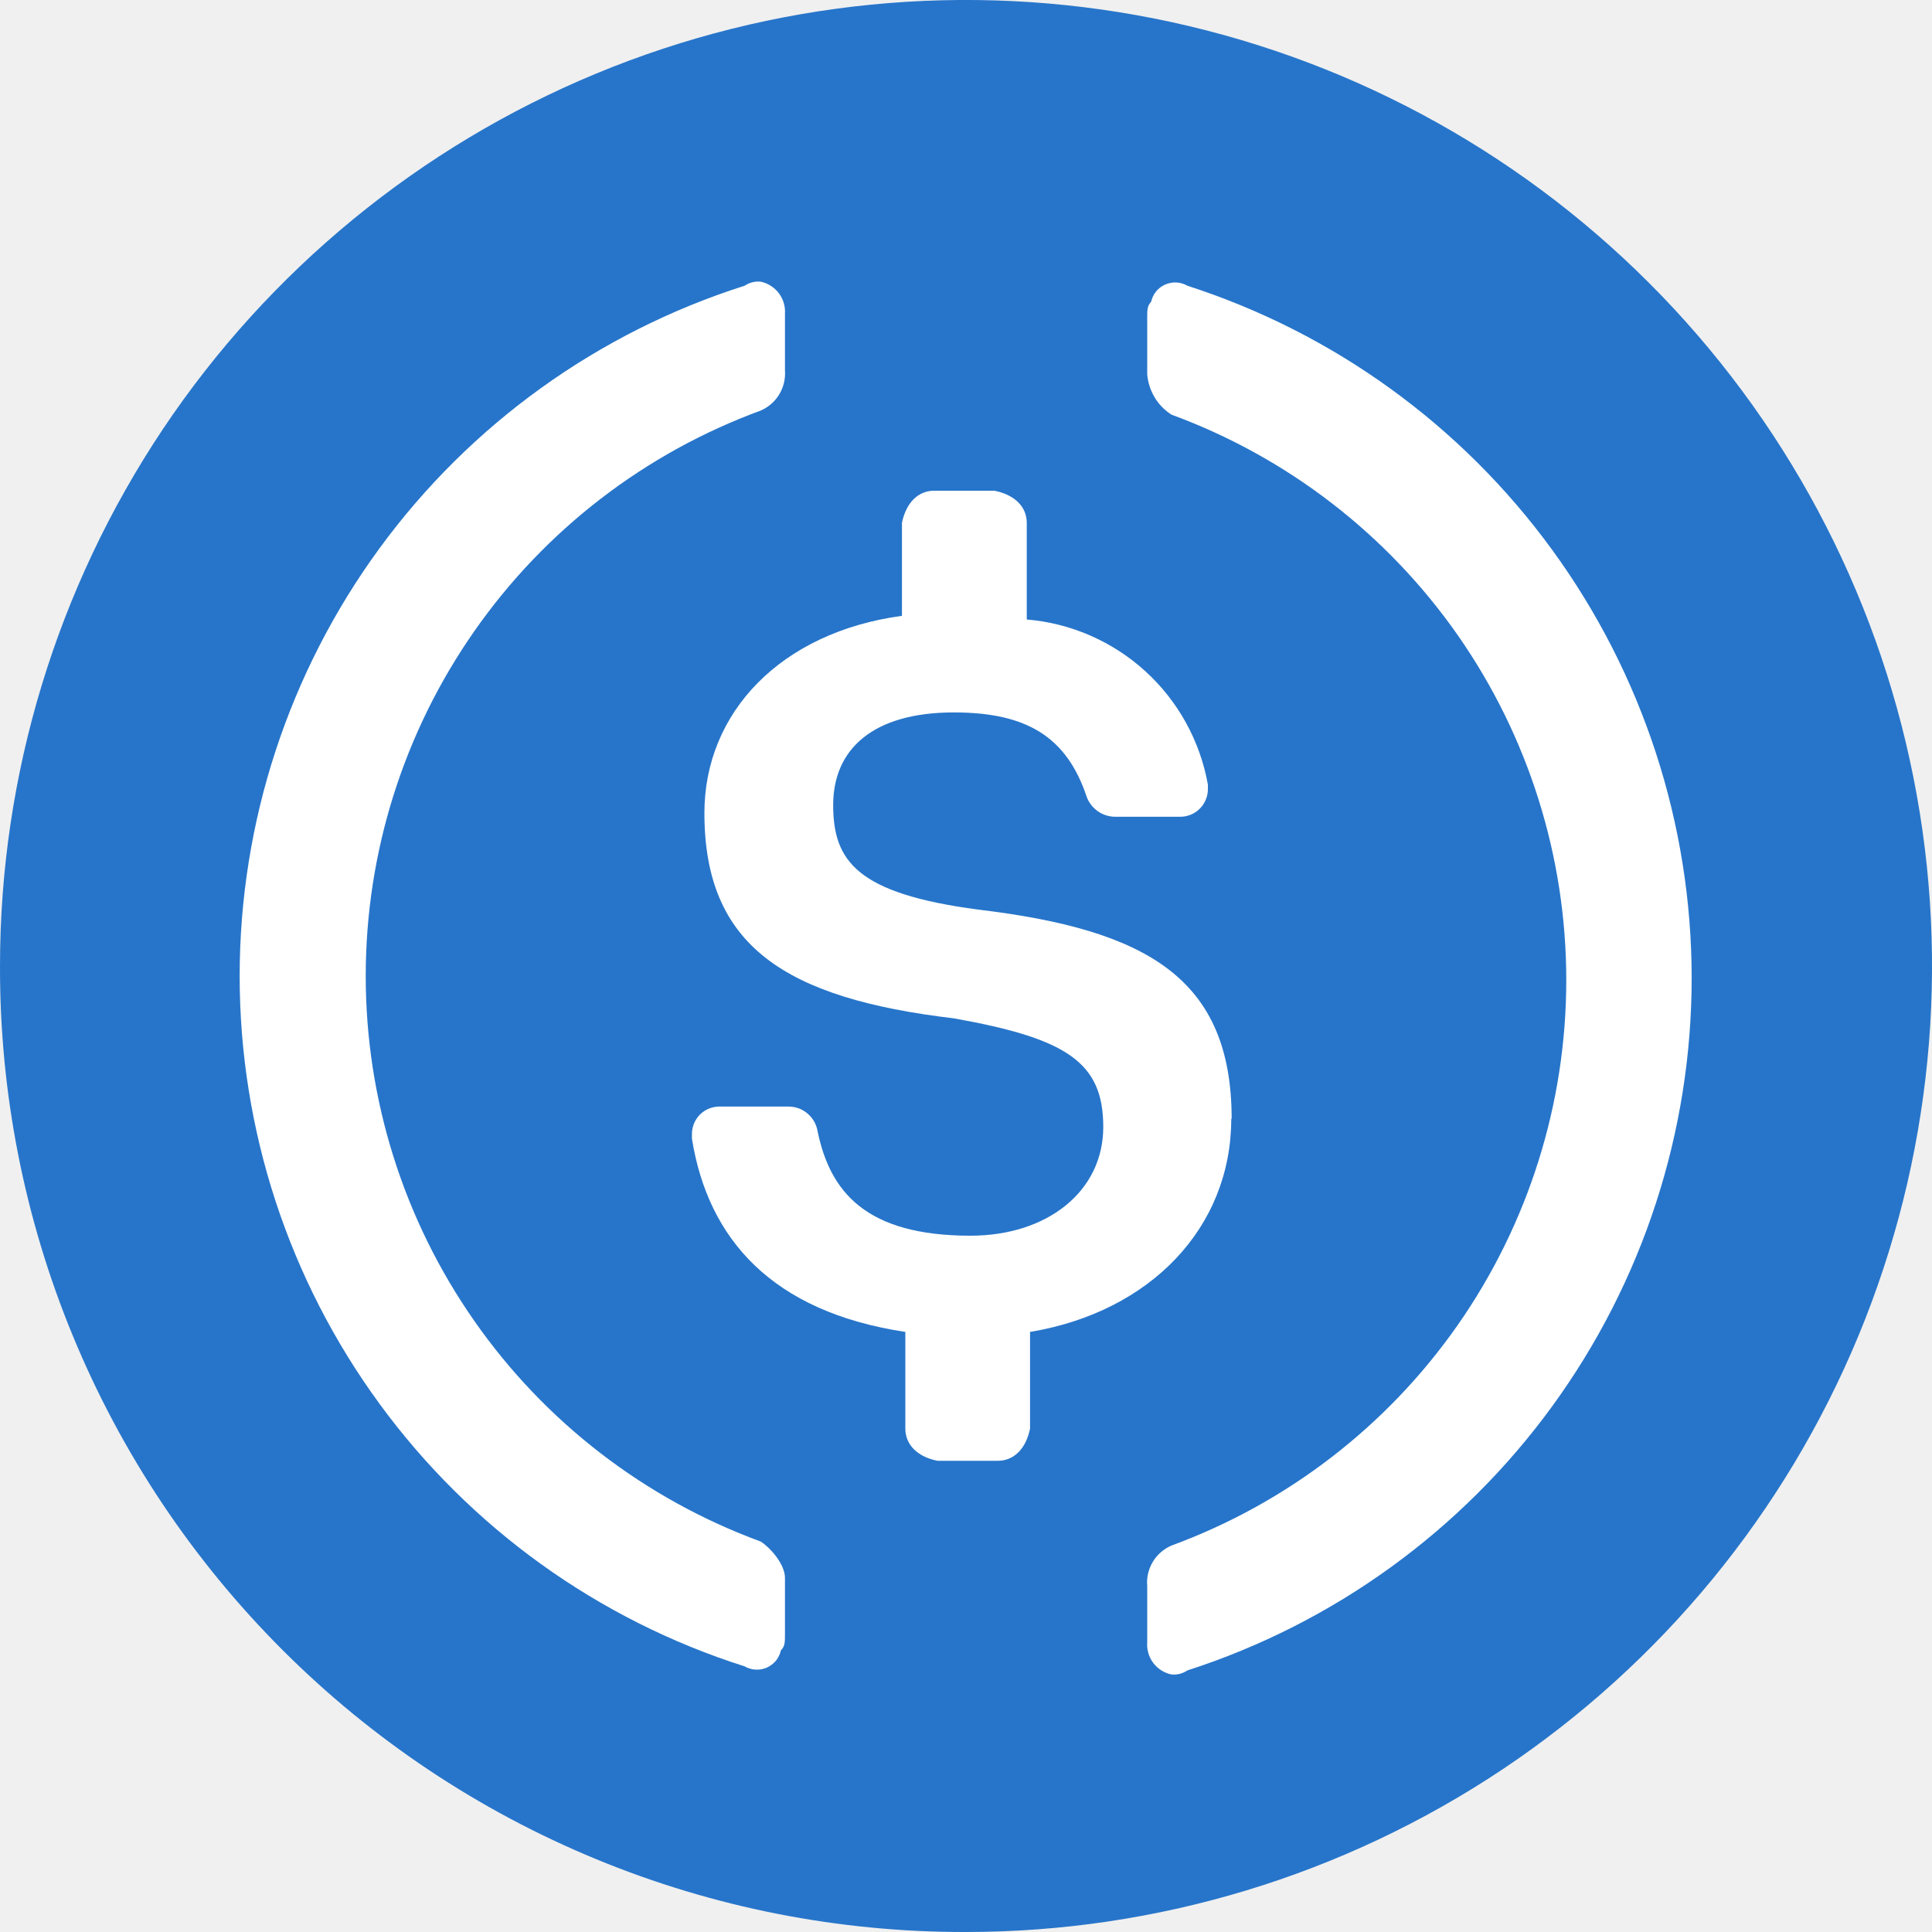
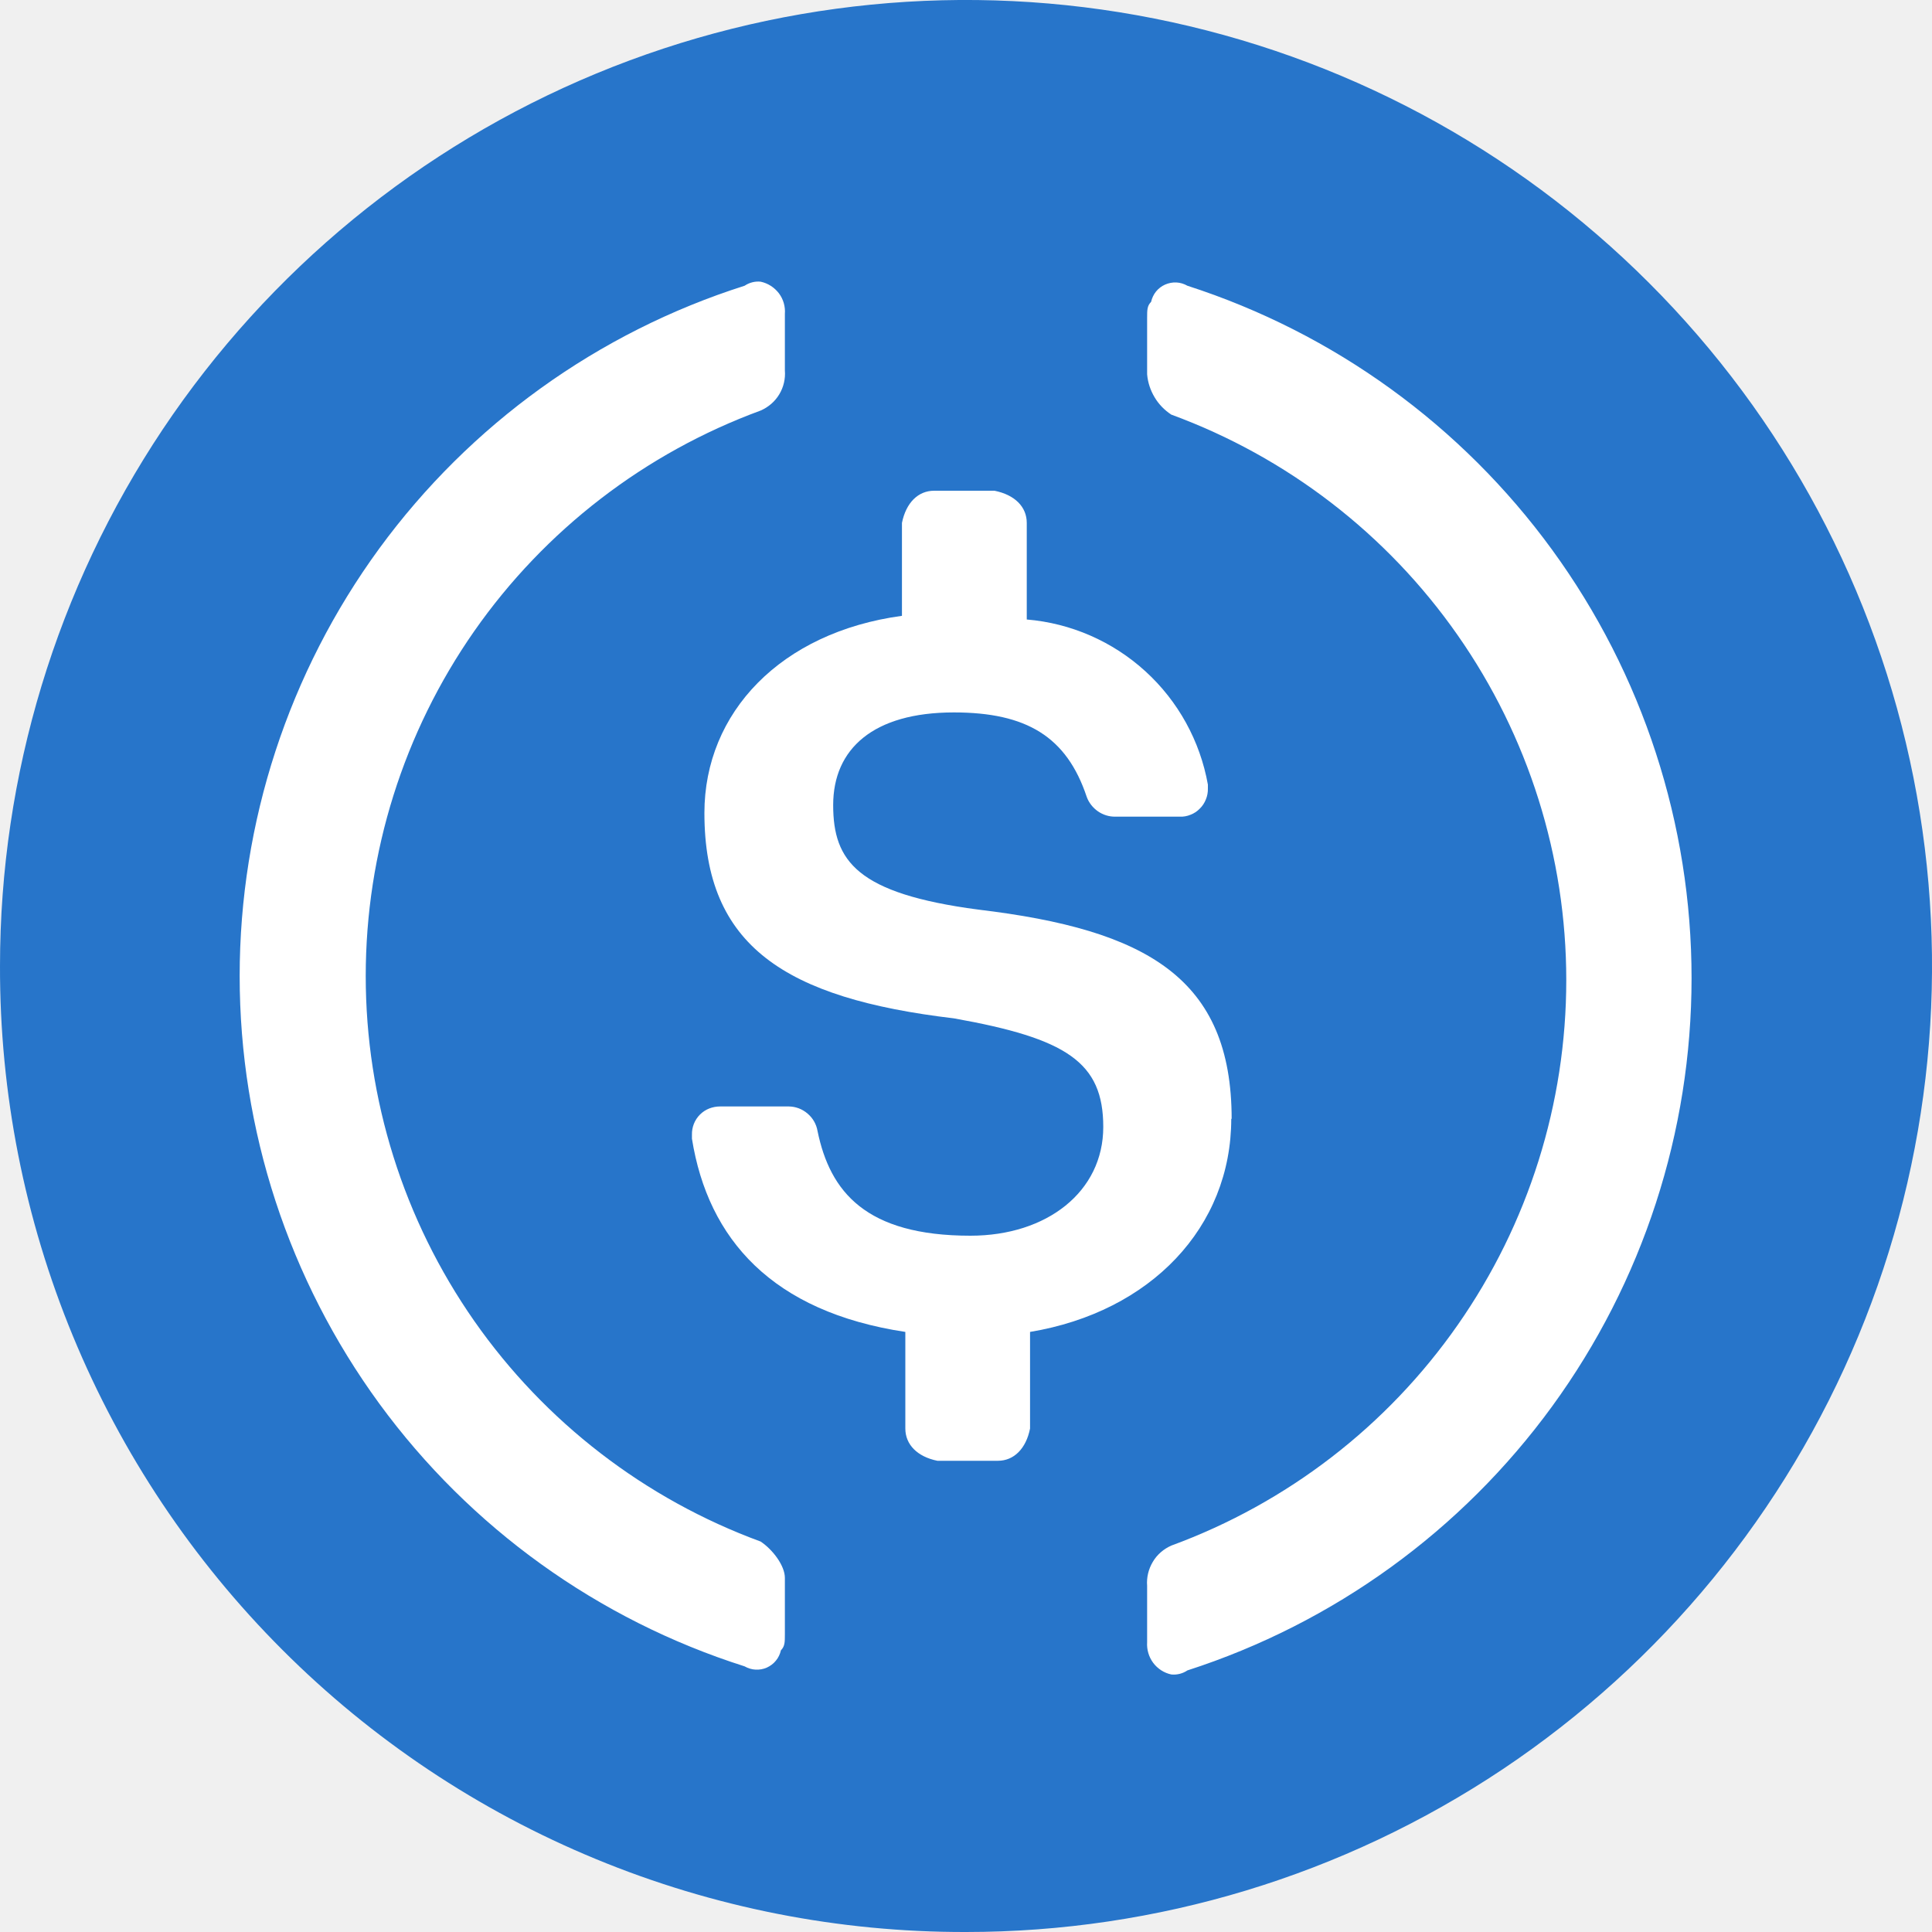
<svg xmlns="http://www.w3.org/2000/svg" width="20" height="20" viewBox="0 0 20 20" fill="none">
-   <g clip-path="url(#clip0_117_168)">
+   <g clip-path="url(#clip0_119_519)">
    <path d="M10 20C11.978 20 13.911 19.413 15.556 18.315C17.2 17.216 18.482 15.654 19.239 13.827C19.996 12 20.194 9.989 19.808 8.049C19.422 6.109 18.47 4.327 17.071 2.929C15.673 1.53 13.891 0.578 11.951 0.192C10.011 -0.194 8 0.004 6.173 0.761C4.346 1.518 2.784 2.8 1.685 4.444C0.587 6.089 3.02754e-05 8.022 3.02754e-05 10C-0.003 11.314 0.253 12.616 0.755 13.831C1.256 15.045 1.993 16.149 2.922 17.078C3.851 18.008 4.955 18.744 6.169 19.245C7.384 19.747 8.686 20.003 10 20Z" fill="#2775CA" />
-     <path d="M12.75 11.584C12.75 10.129 11.875 9.625 10.125 9.416C8.874 9.25 8.625 8.916 8.625 8.334C8.625 7.751 9.042 7.375 9.874 7.375C10.625 7.375 11.042 7.625 11.25 8.25C11.272 8.31 11.313 8.362 11.366 8.399C11.418 8.435 11.481 8.455 11.545 8.455H12.212C12.25 8.456 12.289 8.449 12.325 8.434C12.361 8.42 12.393 8.399 12.42 8.371C12.448 8.344 12.469 8.311 12.483 8.276C12.498 8.24 12.505 8.201 12.504 8.163V8.122C12.423 7.67 12.196 7.258 11.857 6.949C11.518 6.64 11.086 6.451 10.629 6.413V5.413C10.629 5.246 10.504 5.122 10.295 5.08H9.67C9.504 5.08 9.379 5.205 9.337 5.413V6.375C8.084 6.545 7.292 7.375 7.292 8.416C7.292 9.792 8.125 10.334 9.875 10.542C11.042 10.75 11.421 10.996 11.421 11.666C11.421 12.336 10.838 12.792 10.046 12.792C8.963 12.792 8.592 12.337 8.463 11.708C8.451 11.638 8.415 11.574 8.36 11.528C8.306 11.481 8.238 11.456 8.166 11.455H7.454C7.416 11.454 7.378 11.461 7.342 11.475C7.306 11.489 7.273 11.511 7.246 11.538C7.219 11.565 7.197 11.598 7.183 11.634C7.169 11.669 7.162 11.708 7.163 11.746V11.788C7.33 12.83 7.996 13.58 9.372 13.788V14.788C9.372 14.955 9.496 15.08 9.704 15.122H10.33C10.496 15.122 10.622 14.996 10.663 14.788V13.788C11.913 13.58 12.746 12.705 12.746 11.58L12.75 11.584Z" fill="white" />
-     <path d="M7.875 15.958C6.676 15.518 5.641 14.721 4.91 13.674C4.178 12.627 3.786 11.381 3.786 10.104C3.786 8.827 4.178 7.581 4.91 6.534C5.641 5.487 6.676 4.69 7.875 4.25C7.955 4.215 8.022 4.157 8.067 4.082C8.112 4.007 8.132 3.921 8.126 3.834V3.25C8.131 3.173 8.109 3.097 8.063 3.036C8.017 2.975 7.95 2.932 7.875 2.916C7.816 2.91 7.757 2.925 7.708 2.958C6.191 3.44 4.867 4.393 3.928 5.677C2.988 6.962 2.481 8.512 2.481 10.104C2.481 11.696 2.988 13.246 3.928 14.531C4.867 15.816 6.191 16.768 7.708 17.25C7.743 17.27 7.782 17.282 7.822 17.284C7.862 17.286 7.902 17.279 7.938 17.263C7.975 17.246 8.007 17.222 8.033 17.191C8.058 17.16 8.075 17.123 8.084 17.084C8.126 17.042 8.126 17 8.126 16.916V16.334C8.126 16.208 8 16.042 7.875 15.958ZM12.292 2.958C12.257 2.938 12.218 2.926 12.178 2.924C12.138 2.922 12.098 2.93 12.061 2.946C12.025 2.962 11.992 2.987 11.967 3.018C11.942 3.049 11.925 3.086 11.916 3.125C11.876 3.166 11.876 3.208 11.876 3.292V3.875C11.883 3.959 11.909 4.04 11.952 4.112C11.995 4.185 12.055 4.246 12.126 4.292C13.324 4.732 14.359 5.529 15.091 6.576C15.822 7.623 16.214 8.869 16.214 10.146C16.214 11.423 15.822 12.669 15.091 13.716C14.359 14.763 13.324 15.56 12.126 16C12.046 16.035 11.979 16.093 11.934 16.168C11.889 16.243 11.868 16.33 11.876 16.416V17C11.87 17.076 11.892 17.152 11.938 17.214C11.984 17.275 12.051 17.318 12.126 17.334C12.184 17.34 12.243 17.325 12.292 17.292C13.808 16.803 15.13 15.846 16.068 14.558C17.006 13.27 17.512 11.718 17.512 10.125C17.512 8.532 17.006 6.98 16.068 5.692C15.13 4.404 13.808 3.447 12.292 2.958Z" fill="white" />
+     <path d="M12.75 11.584C12.75 10.129 11.875 9.624 10.125 9.416C8.874 9.25 8.625 8.916 8.625 8.334C8.625 7.751 9.042 7.375 9.874 7.375C10.625 7.375 11.042 7.625 11.25 8.25C11.272 8.31 11.313 8.362 11.366 8.399C11.418 8.435 11.481 8.455 11.545 8.454H12.212C12.25 8.456 12.289 8.449 12.325 8.434C12.361 8.42 12.393 8.399 12.42 8.371C12.448 8.344 12.469 8.311 12.483 8.276C12.498 8.24 12.505 8.201 12.504 8.163V8.122C12.423 7.67 12.196 7.258 11.857 6.949C11.518 6.64 11.086 6.451 10.629 6.413V5.413C10.629 5.246 10.504 5.122 10.295 5.08H9.67C9.504 5.08 9.379 5.205 9.337 5.413V6.375C8.084 6.545 7.292 7.375 7.292 8.416C7.292 9.792 8.125 10.334 9.875 10.542C11.042 10.75 11.421 10.996 11.421 11.666C11.421 12.336 10.838 12.792 10.046 12.792C8.963 12.792 8.592 12.337 8.463 11.708C8.451 11.638 8.415 11.574 8.36 11.528C8.306 11.481 8.238 11.455 8.166 11.454H7.454C7.416 11.454 7.378 11.461 7.342 11.475C7.306 11.489 7.273 11.511 7.246 11.538C7.219 11.565 7.197 11.598 7.183 11.634C7.169 11.669 7.162 11.708 7.163 11.746V11.788C7.33 12.83 7.996 13.58 9.372 13.788V14.788C9.372 14.954 9.496 15.08 9.704 15.122H10.33C10.496 15.122 10.622 14.996 10.663 14.788V13.788C11.913 13.58 12.746 12.704 12.746 11.58L12.75 11.584Z" fill="white" />
+     <path d="M7.874 15.958C6.676 15.518 5.641 14.721 4.909 13.674C4.178 12.627 3.786 11.381 3.786 10.104C3.786 8.827 4.178 7.581 4.909 6.534C5.641 5.487 6.676 4.69 7.874 4.25C7.954 4.215 8.022 4.157 8.067 4.082C8.112 4.007 8.132 3.921 8.125 3.834V3.25C8.131 3.173 8.109 3.097 8.063 3.036C8.016 2.975 7.95 2.932 7.874 2.916C7.816 2.91 7.757 2.925 7.708 2.958C6.191 3.44 4.867 4.393 3.927 5.677C2.988 6.962 2.481 8.512 2.481 10.104C2.481 11.696 2.988 13.246 3.927 14.531C4.867 15.816 6.191 16.768 7.708 17.25C7.743 17.27 7.782 17.282 7.822 17.284C7.862 17.286 7.902 17.279 7.938 17.263C7.975 17.246 8.007 17.222 8.032 17.191C8.058 17.16 8.075 17.123 8.084 17.084C8.125 17.042 8.125 17 8.125 16.916V16.334C8.125 16.208 8 16.042 7.874 15.958ZM12.292 2.958C12.257 2.938 12.218 2.926 12.178 2.924C12.138 2.922 12.098 2.93 12.061 2.946C12.025 2.962 11.992 2.987 11.967 3.018C11.942 3.049 11.925 3.086 11.916 3.125C11.875 3.166 11.875 3.208 11.875 3.292V3.875C11.882 3.959 11.909 4.04 11.952 4.112C11.995 4.185 12.055 4.246 12.125 4.292C13.324 4.732 14.359 5.529 15.09 6.576C15.822 7.623 16.214 8.869 16.214 10.146C16.214 11.423 15.822 12.669 15.09 13.716C14.359 14.763 13.324 15.56 12.125 16C12.046 16.035 11.978 16.093 11.934 16.168C11.889 16.243 11.868 16.33 11.875 16.416V17C11.87 17.076 11.892 17.152 11.938 17.214C11.984 17.275 12.05 17.318 12.125 17.334C12.184 17.34 12.243 17.325 12.292 17.292C13.808 16.803 15.13 15.846 16.068 14.558C17.006 13.27 17.511 11.718 17.511 10.125C17.511 8.532 17.006 6.98 16.068 5.692C15.13 4.404 13.808 3.447 12.292 2.958Z" fill="white" />
  </g>
  <defs>
-     <clipPath id="clip0_117_168">
+     <clipPath id="clip0_119_519">
      <rect width="20" height="20" fill="white" />
    </clipPath>
  </defs>
</svg>
